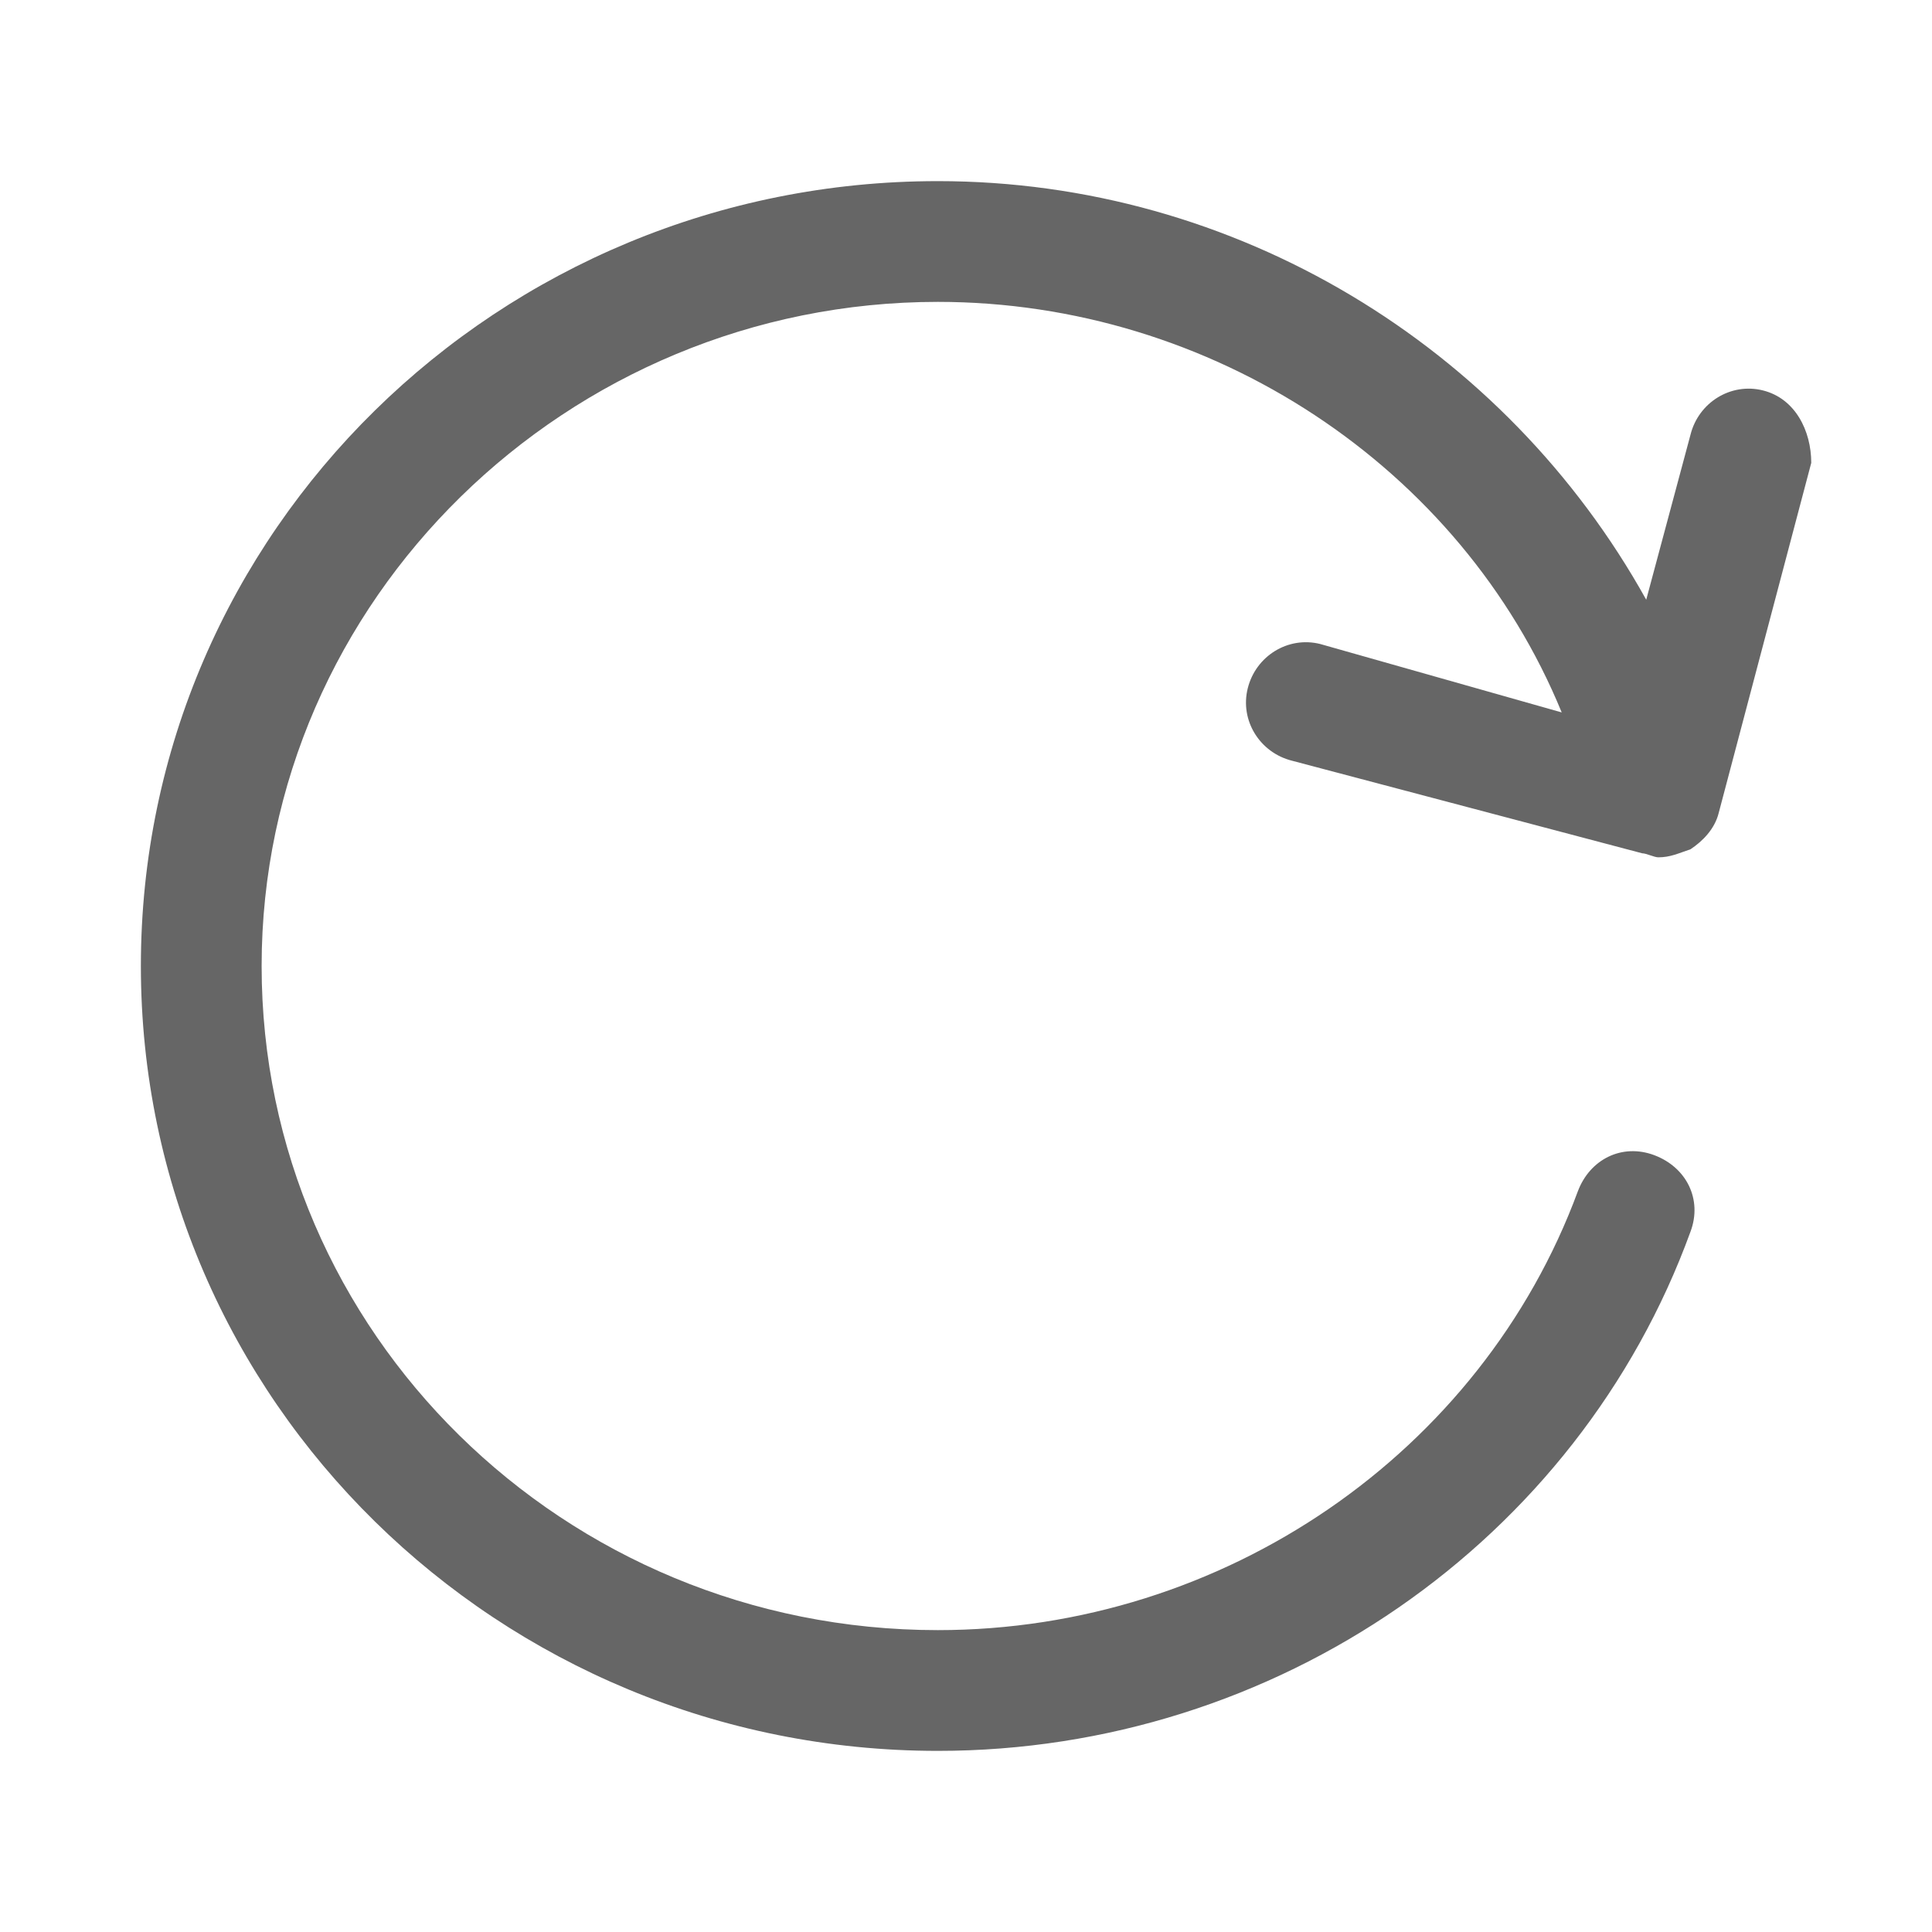
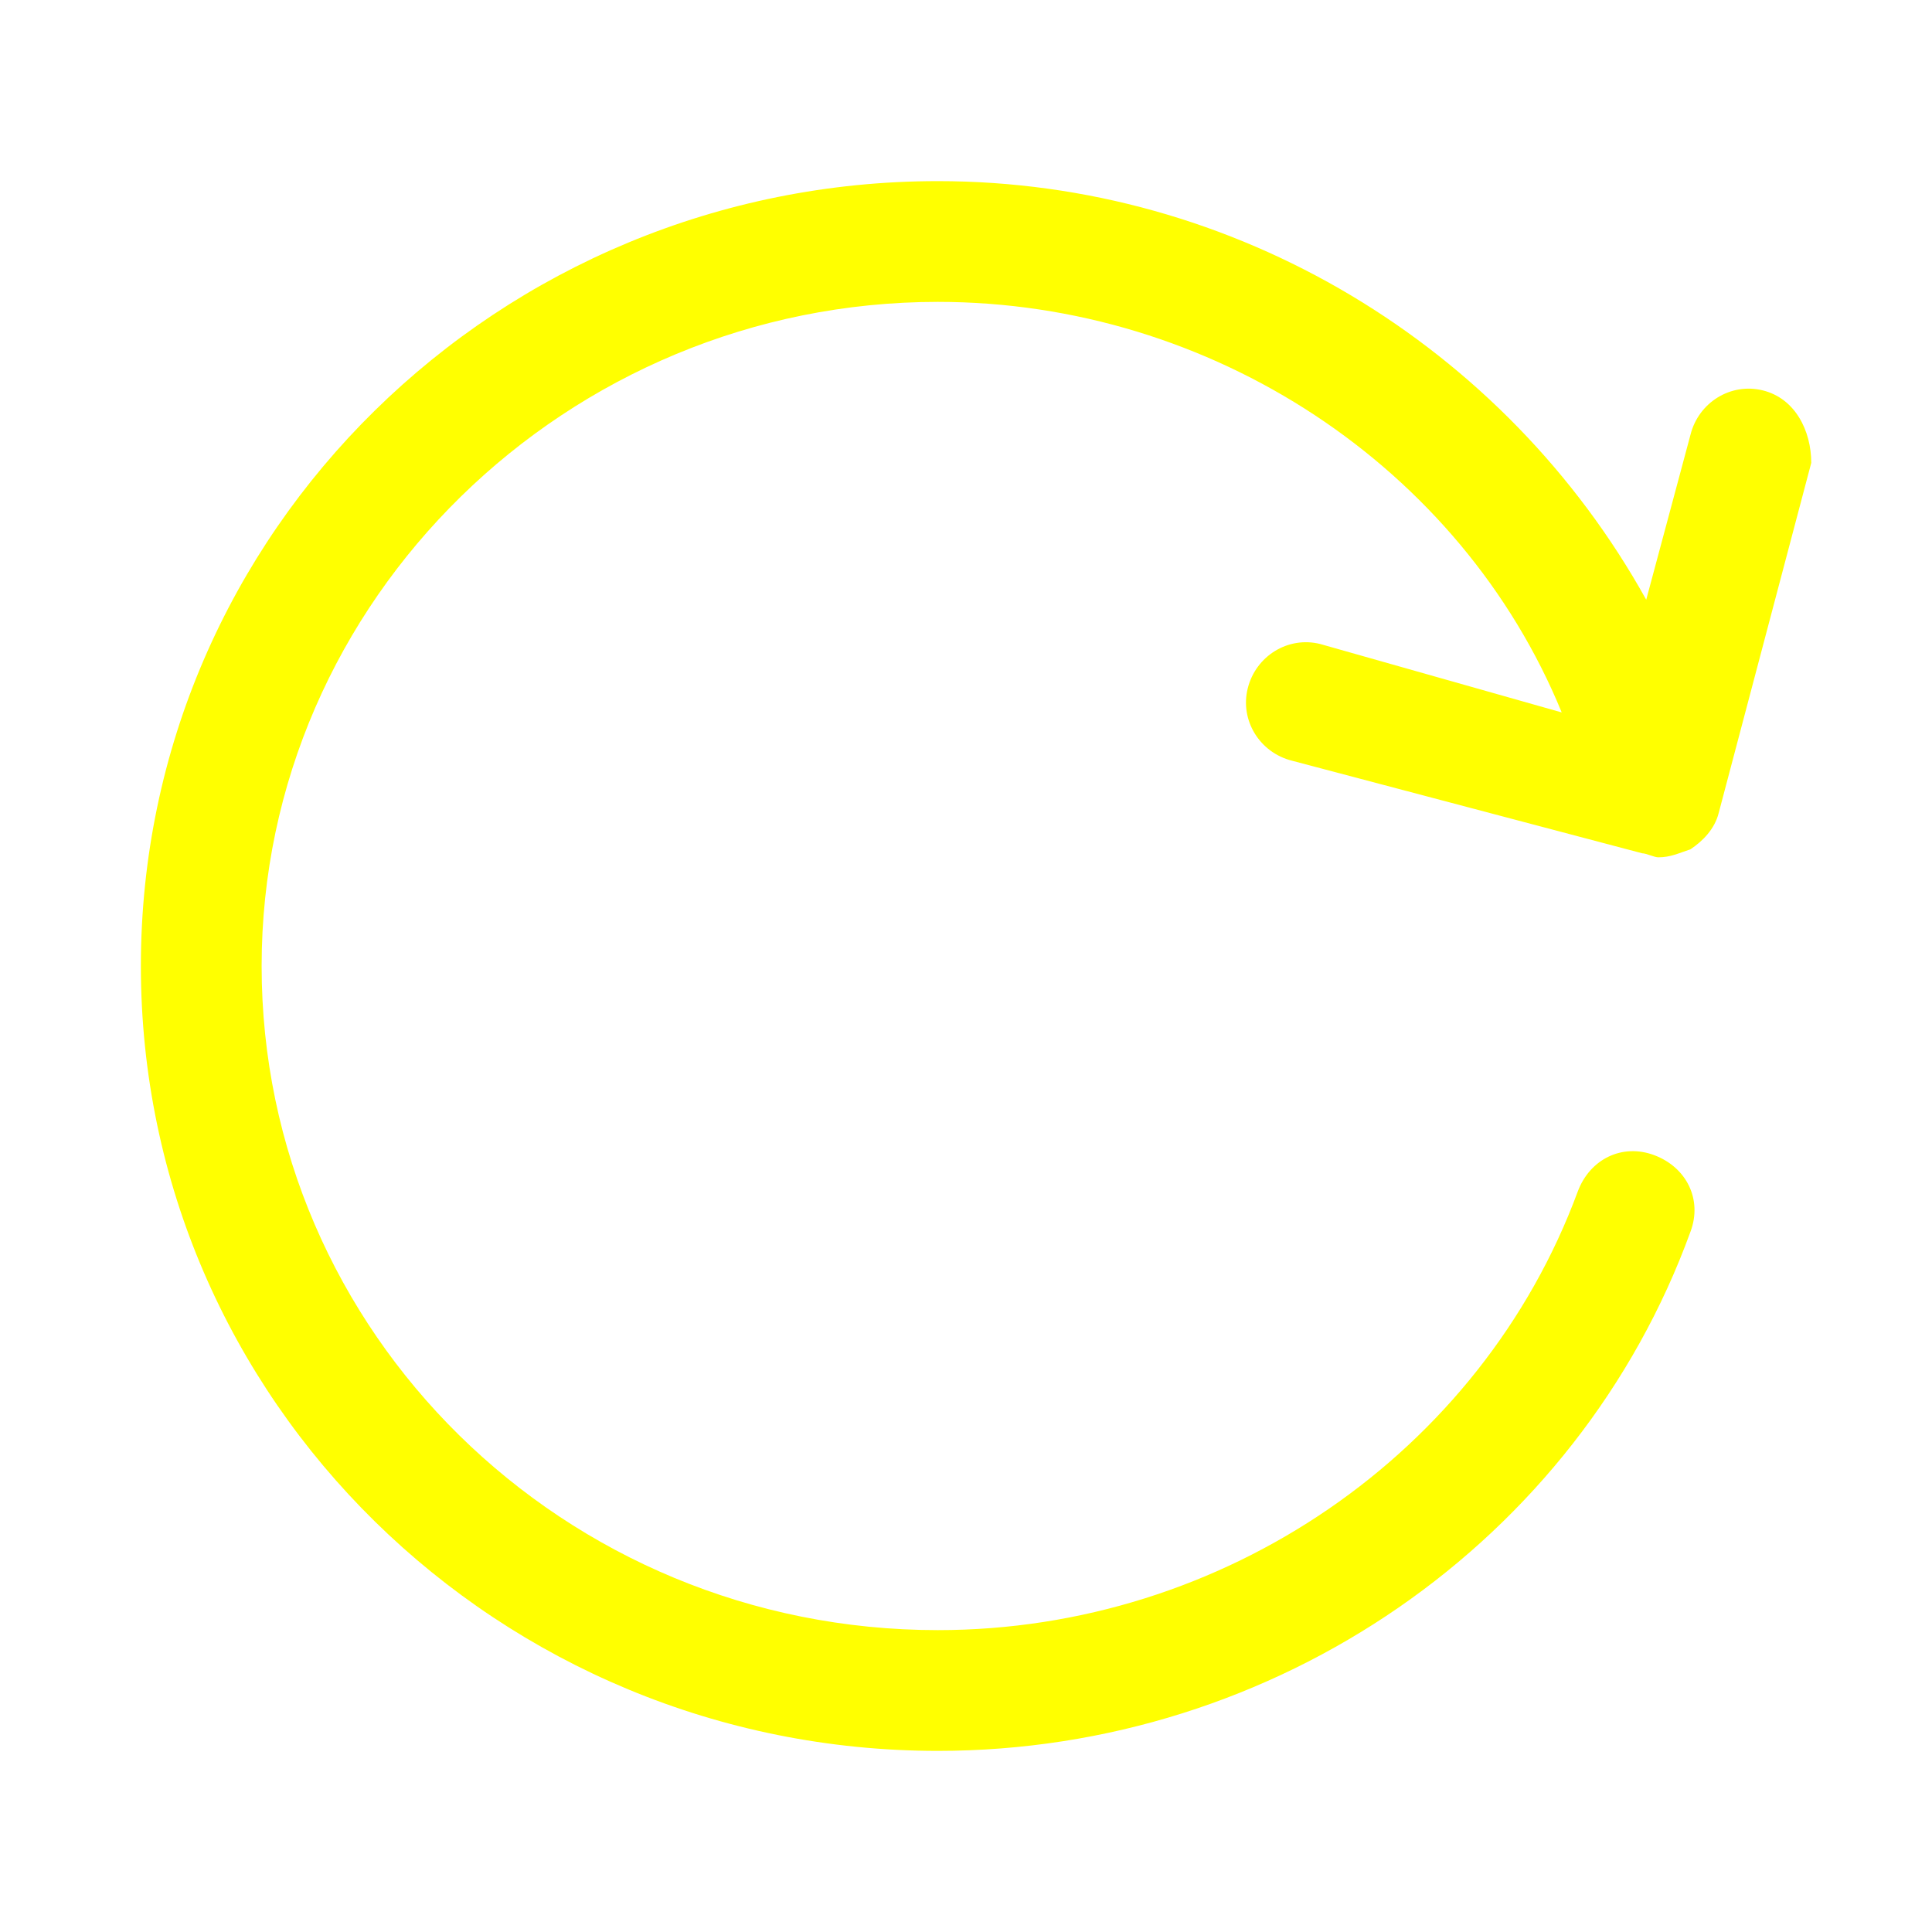
<svg xmlns="http://www.w3.org/2000/svg" class="icon" style="width: 1em;height: 1em;vertical-align: middle;fill: currentColor;overflow: hidden;" viewBox="0 0 1024 1024" version="1.1" p-id="1904">
-   <path d="M934.4 206.933c-17.067-4.267-34.133 6.4-38.4 23.467l-23.467 87.467C797.867 183.467 654.933 96 497.067 96 264.533 96 74.667 281.6 74.667 512s189.867 416 422.4 416c179.2 0 339.2-110.933 398.933-275.2 6.4-17.067-2.133-34.133-19.2-40.533-17.067-6.4-34.133 2.133-40.533 19.2-51.2 138.667-187.733 232.533-339.2 232.533C298.667 864 138.667 706.133 138.667 512S300.8 160 497.067 160c145.067 0 277.333 87.467 330.667 217.6l-128-36.267c-17.067-4.267-34.133 6.4-38.4 23.467-4.267 17.067 6.4 34.133 23.467 38.4l185.6 49.067c2.133 0 6.4 2.133 8.533 2.133 6.4 0 10.667-2.133 17.067-4.267 6.4-4.267 12.8-10.667 14.933-19.2l49.067-185.6c0-17.067-8.533-34.133-25.6-38.4z" fill="#666666" p-id="1905" />
+   <path d="M934.4 206.933c-17.067-4.267-34.133 6.4-38.4 23.467l-23.467 87.467C797.867 183.467 654.933 96 497.067 96 264.533 96 74.667 281.6 74.667 512s189.867 416 422.4 416c179.2 0 339.2-110.933 398.933-275.2 6.4-17.067-2.133-34.133-19.2-40.533-17.067-6.4-34.133 2.133-40.533 19.2-51.2 138.667-187.733 232.533-339.2 232.533C298.667 864 138.667 706.133 138.667 512S300.8 160 497.067 160c145.067 0 277.333 87.467 330.667 217.6l-128-36.267c-17.067-4.267-34.133 6.4-38.4 23.467-4.267 17.067 6.4 34.133 23.467 38.4l185.6 49.067c2.133 0 6.4 2.133 8.533 2.133 6.4 0 10.667-2.133 17.067-4.267 6.4-4.267 12.8-10.667 14.933-19.2l49.067-185.6c0-17.067-8.533-34.133-25.6-38.4z" fill="yellow" p-id="1905" />
</svg>
